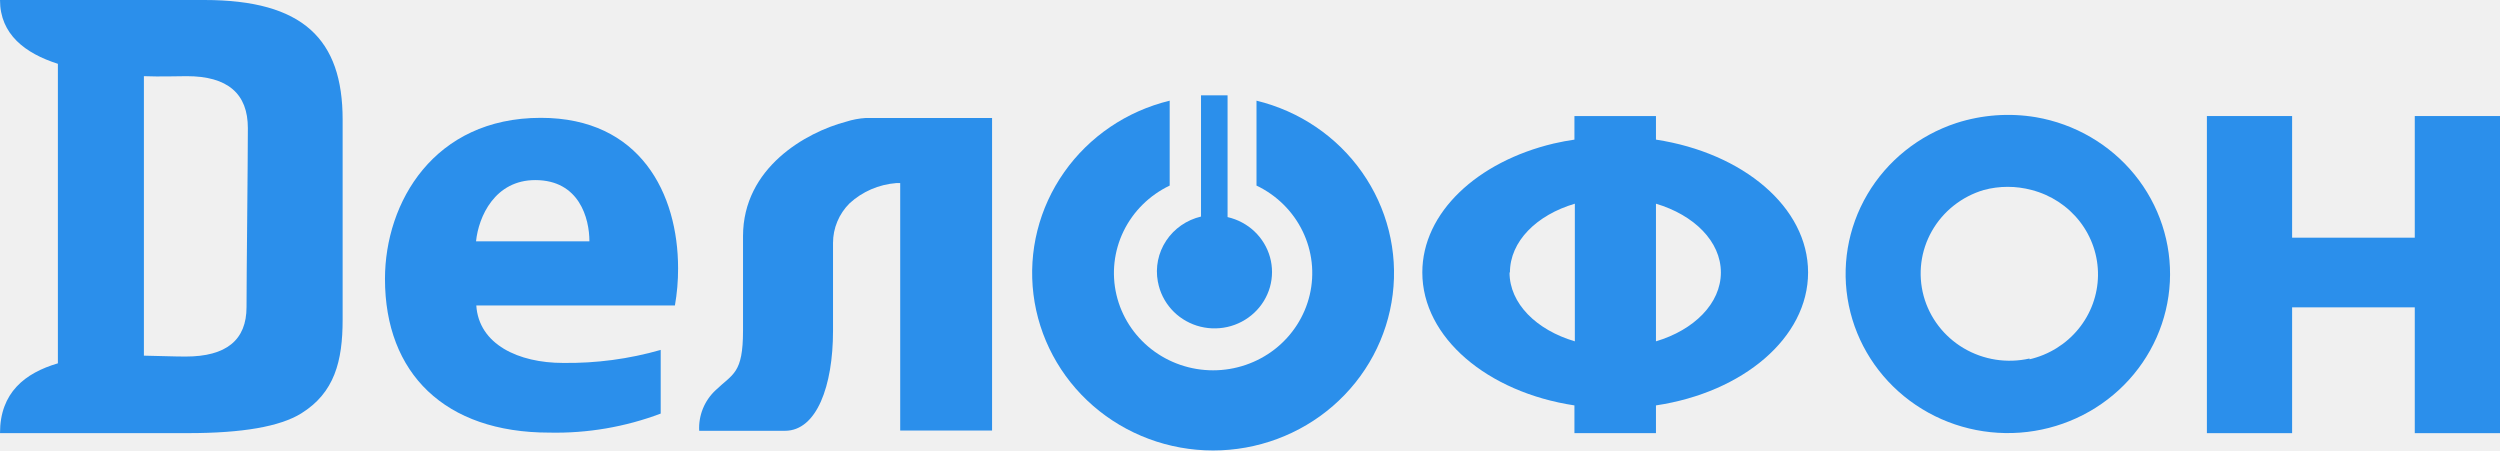
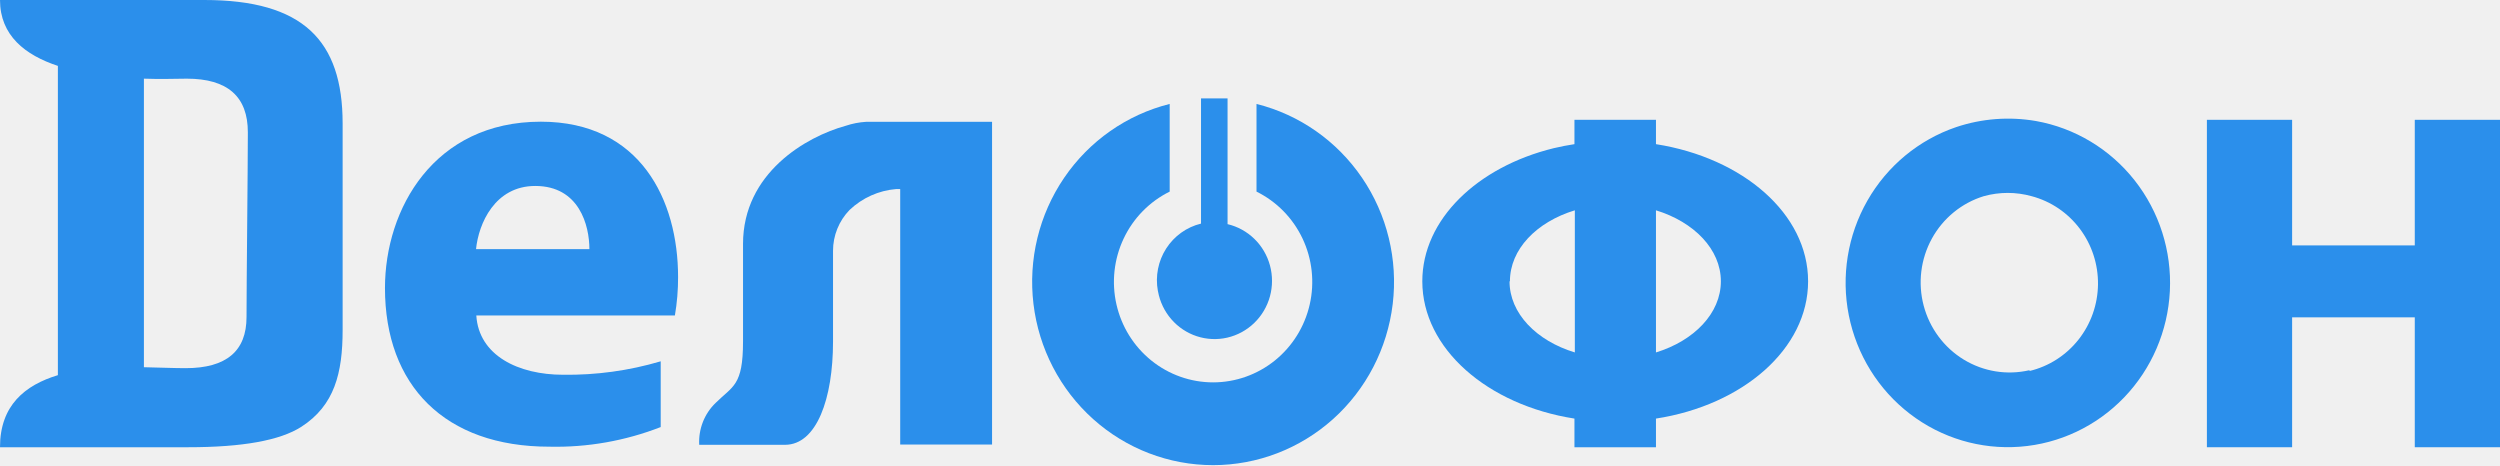
- <svg xmlns="http://www.w3.org/2000/svg" width="111" height="20" viewBox="0 0 111 20" fill="none">
-   <g clip-path="url(#clip0_2126_20646)">
-     <path d="M107.216 5.152V10.553H101.77V5.152H97.986V19.232H101.77V13.646H107.216V19.232H111.001V5.152H107.216Z" fill="#2B8FEB" />
-     <path d="M90.394 5.204C89.211 5.006 87.997 5.096 86.858 5.464C85.193 6.012 83.79 7.137 82.912 8.628C82.033 10.119 81.74 11.874 82.088 13.562C82.435 15.25 83.399 16.755 84.799 17.795C86.198 18.835 87.936 19.338 89.687 19.209C91.437 19.08 93.08 18.329 94.305 17.096C95.531 15.863 96.255 14.233 96.342 12.513C96.429 10.793 95.872 9.101 94.777 7.755C93.682 6.409 92.123 5.502 90.394 5.204ZM90.111 15.918C89.114 16.143 88.066 15.979 87.189 15.461C86.312 14.943 85.674 14.111 85.41 13.141C85.147 12.171 85.277 11.137 85.775 10.26C86.273 9.382 87.098 8.728 88.078 8.436C88.774 8.249 89.509 8.249 90.206 8.436C91.058 8.656 91.81 9.149 92.344 9.836C92.878 10.524 93.162 11.367 93.151 12.231C93.14 13.095 92.835 13.931 92.284 14.605C91.733 15.28 90.969 15.754 90.111 15.953V15.918Z" fill="#2B8FEB" />
-     <path d="M55.789 4.47V8.24C56.684 8.667 57.405 9.38 57.834 10.261C58.264 11.143 58.376 12.141 58.152 13.093C57.928 14.045 57.382 14.894 56.603 15.503C55.824 16.111 54.857 16.442 53.861 16.442C52.865 16.442 51.899 16.111 51.12 15.503C50.341 14.894 49.795 14.045 49.571 13.093C49.347 12.141 49.459 11.143 49.888 10.261C50.318 9.38 51.039 8.667 51.934 8.24V4.47C50.029 4.932 48.362 6.062 47.248 7.647C46.133 9.232 45.649 11.162 45.886 13.073C46.124 14.984 47.066 16.744 48.535 18.02C50.004 19.297 51.899 20.001 53.861 20.001C55.824 20.001 57.719 19.297 59.188 18.02C60.657 16.744 61.599 14.984 61.836 13.073C62.074 11.162 61.589 9.232 60.475 7.647C59.361 6.062 57.694 4.932 55.789 4.47Z" fill="#2B8FEB" />
-     <path d="M51.415 12.53C51.498 12.974 51.703 13.387 52.006 13.727C52.309 14.067 52.7 14.319 53.138 14.459C53.576 14.598 54.044 14.618 54.493 14.518C54.942 14.418 55.354 14.2 55.687 13.888C56.02 13.577 56.261 13.182 56.385 12.748C56.508 12.312 56.509 11.853 56.388 11.417C56.266 10.982 56.027 10.586 55.696 10.273C55.364 9.96 54.952 9.741 54.504 9.639V4.232H53.325V9.615C52.689 9.765 52.136 10.148 51.779 10.686C51.423 11.224 51.29 11.876 51.409 12.507L51.415 12.53Z" fill="#2B8FEB" />
-     <path d="M73.525 6.199V5.152H69.905V6.199C69.593 6.245 69.316 6.297 68.986 6.372C65.597 7.176 63.151 9.437 63.151 12.097C63.151 14.988 66.045 17.416 69.905 18V19.232H73.525V18C77.385 17.422 80.279 14.999 80.279 12.097C80.279 9.194 77.385 6.789 73.525 6.199ZM67.041 12.097C67.041 10.72 68.22 9.547 69.923 9.044V15.155C68.214 14.652 67.023 13.473 67.023 12.097H67.041ZM73.525 15.155V9.044C75.216 9.547 76.407 10.72 76.407 12.097C76.407 13.473 75.216 14.652 73.525 15.155Z" fill="#2B8FEB" />
-     <path d="M9.071 0H0C0 1.526 1.12 2.371 2.57 2.833V16.132C1.114 16.56 0 17.427 0 19.231H8.352C10.757 19.231 12.431 18.942 13.38 18.352C14.853 17.433 15.213 16.039 15.213 14.189V5.308C15.213 1.735 13.451 0 9.071 0ZM10.946 13.634C10.946 15.097 10.05 15.831 8.24 15.831C7.721 15.831 7.061 15.802 6.389 15.791V3.382C7.138 3.411 7.81 3.382 8.293 3.382C10.105 3.382 11.008 4.153 11.005 5.695C11.005 7.256 10.946 12.142 10.946 13.634Z" fill="#2B8FEB" />
-     <path d="M24.012 5.232C19.268 5.232 17.093 8.985 17.093 12.385C17.093 16.577 19.751 19.208 24.39 19.208C26.078 19.245 27.758 18.958 29.335 18.363V15.536C27.928 15.939 26.468 16.134 25.003 16.114C23.022 16.114 21.26 15.293 21.148 13.564H29.966C30.061 13.02 30.109 12.469 30.107 11.916C30.107 8.603 28.433 5.232 24.012 5.232ZM21.136 10.714C21.248 9.615 21.973 7.996 23.765 7.996C25.722 7.996 26.17 9.696 26.17 10.714H21.136Z" fill="#2B8FEB" />
-     <path d="M37.558 5.406C35.79 5.874 32.99 7.441 32.99 10.488V14.68C32.99 16.594 32.542 16.588 31.776 17.323C31.528 17.553 31.334 17.834 31.208 18.146C31.082 18.457 31.026 18.792 31.045 19.127H34.853C36.261 19.127 36.986 17.138 36.986 14.692V10.789C36.985 10.129 37.25 9.495 37.723 9.025C38.289 8.506 39.019 8.19 39.792 8.129H39.969V19.115H44.048V5.238H38.448C38.145 5.256 37.846 5.313 37.558 5.406Z" fill="#2B8FEB" />
+ <svg xmlns="http://www.w3.org/2000/svg" fill="none">
+   <g clip-path="url(#clip0_2126_19780)">
+     <path d="M166.137 8.243V16.884H157.698V8.243H151.834V30.77H157.698V21.833H166.137V30.77H172.001V8.243H166.137Z" fill="#2B8FEB" />
+     <path d="M140.071 8.326C138.238 8.01 136.356 8.152 134.59 8.743C132.011 9.619 129.837 11.419 128.476 13.805C127.115 16.19 126.661 18.997 127.199 21.698C127.738 24.399 129.231 26.808 131.4 28.472C133.568 30.136 136.262 30.94 138.974 30.734C141.687 30.528 144.232 29.326 146.131 27.353C148.03 25.38 149.152 22.772 149.287 20.02C149.422 17.268 148.559 14.561 146.862 12.408C145.165 10.255 142.75 8.803 140.071 8.326ZM139.632 25.469C138.086 25.829 136.462 25.567 135.103 24.738C133.745 23.909 132.757 22.578 132.348 21.025C131.939 19.472 132.142 17.82 132.913 16.415C133.684 15.011 134.963 13.965 136.481 13.498C137.56 13.197 138.699 13.197 139.778 13.498C141.098 13.849 142.265 14.638 143.092 15.738C143.919 16.838 144.359 18.186 144.342 19.569C144.325 20.951 143.853 22.289 142.999 23.368C142.146 24.447 140.961 25.206 139.632 25.524V25.469Z" fill="#2B8FEB" />
+     <path d="M86.448 7.151V13.183C87.835 13.867 88.953 15.008 89.618 16.418C90.283 17.829 90.456 19.426 90.109 20.949C89.763 22.472 88.917 23.831 87.709 24.804C86.502 25.777 85.004 26.307 83.461 26.307C81.918 26.307 80.42 25.777 79.213 24.804C78.005 23.831 77.159 22.472 76.813 20.949C76.466 19.426 76.639 17.829 77.305 16.418C77.97 15.008 79.087 13.867 80.474 13.183V7.151C77.522 7.89 74.939 9.698 73.213 12.234C71.486 14.77 70.736 17.858 71.103 20.916C71.471 23.974 72.931 26.79 75.207 28.832C77.484 30.874 80.42 32.002 83.461 32.002C86.502 32.002 89.438 30.874 91.715 28.832C93.991 26.79 95.451 23.974 95.819 20.916C96.186 17.858 95.436 14.77 93.71 12.234C91.983 9.698 89.4 7.89 86.448 7.151Z" fill="#2B8FEB" />
+     <path d="M79.671 20.047C79.799 20.758 80.116 21.419 80.586 21.963C81.056 22.506 81.662 22.911 82.34 23.133C83.019 23.356 83.744 23.389 84.439 23.229C85.135 23.068 85.774 22.72 86.29 22.221C86.806 21.722 87.18 21.092 87.371 20.396C87.561 19.7 87.563 18.964 87.375 18.267C87.187 17.57 86.817 16.938 86.303 16.437C85.789 15.936 85.151 15.585 84.456 15.421V6.771H82.63V15.384C81.644 15.623 80.787 16.236 80.234 17.097C79.682 17.958 79.477 19.001 79.661 20.01L79.671 20.047Z" fill="#2B8FEB" />
+     <path d="M113.93 9.918V8.243H108.322V9.918C107.838 9.992 107.409 10.075 106.897 10.195C101.645 11.481 97.855 15.098 97.855 19.354C97.855 23.98 102.339 27.865 108.322 28.799V30.77H113.93V28.799C119.912 27.874 124.397 23.998 124.397 19.354C124.397 14.71 119.912 10.861 113.93 9.918ZM103.883 19.354C103.883 17.152 105.71 15.274 108.349 14.469V24.248C105.701 23.443 103.856 21.556 103.856 19.354H103.883ZM113.93 24.248V14.469C116.551 15.274 118.396 17.152 118.396 19.354C118.396 21.556 116.551 23.443 113.93 24.248Z" fill="#2B8FEB" />
+     <path d="M14.056 0H0C0 2.442 1.735 3.793 3.982 4.533V25.811C1.726 26.495 0 27.883 0 30.77H12.942C16.668 30.77 19.262 30.307 20.733 29.363C23.016 27.892 23.573 25.663 23.573 22.703V8.493C23.573 2.775 20.842 0 14.056 0ZM16.961 21.814C16.961 24.155 15.572 25.33 12.768 25.33C11.965 25.33 10.942 25.284 9.901 25.265V5.412C11.06 5.458 12.102 5.412 12.851 5.412C15.658 5.412 17.058 6.645 17.052 9.112C17.052 11.61 16.961 19.428 16.961 21.814Z" fill="#2B8FEB" />
+     <path d="M37.208 8.372C29.856 8.372 26.486 14.376 26.486 19.816C26.486 26.523 30.605 30.732 37.793 30.732C40.41 30.792 43.013 30.333 45.456 29.382V24.858C43.276 25.503 41.014 25.814 38.743 25.783C35.674 25.783 32.943 24.469 32.77 21.703H46.433C46.581 20.832 46.655 19.95 46.652 19.067C46.652 13.765 44.059 8.372 37.208 8.372ZM32.751 17.142C32.925 15.384 34.048 12.794 36.825 12.794C39.857 12.794 40.551 15.514 40.551 17.142H32.751Z" fill="#2B8FEB" />
+     <path d="M58.198 8.65C55.458 9.399 51.12 11.907 51.12 16.782V23.489C51.12 26.551 50.425 26.542 49.238 27.717C48.854 28.086 48.554 28.535 48.358 29.034C48.163 29.532 48.077 30.068 48.106 30.603H54.006C56.189 30.603 57.312 27.421 57.312 23.508V17.263C57.31 16.207 57.721 15.193 58.454 14.441C59.331 13.61 60.461 13.104 61.66 13.007H61.934V30.585H68.254V8.382H59.577C59.108 8.411 58.644 8.501 58.198 8.65Z" fill="#2B8FEB" />
  </g>
  <defs>
-     <clipPath id="clip0_2126_20646">
-       <rect width="111" height="20" fill="white" />
+     <clipPath id="clip0_2126_19780">
+       <rect width="172" height="32" fill="white" />
    </clipPath>
  </defs>
</svg>
